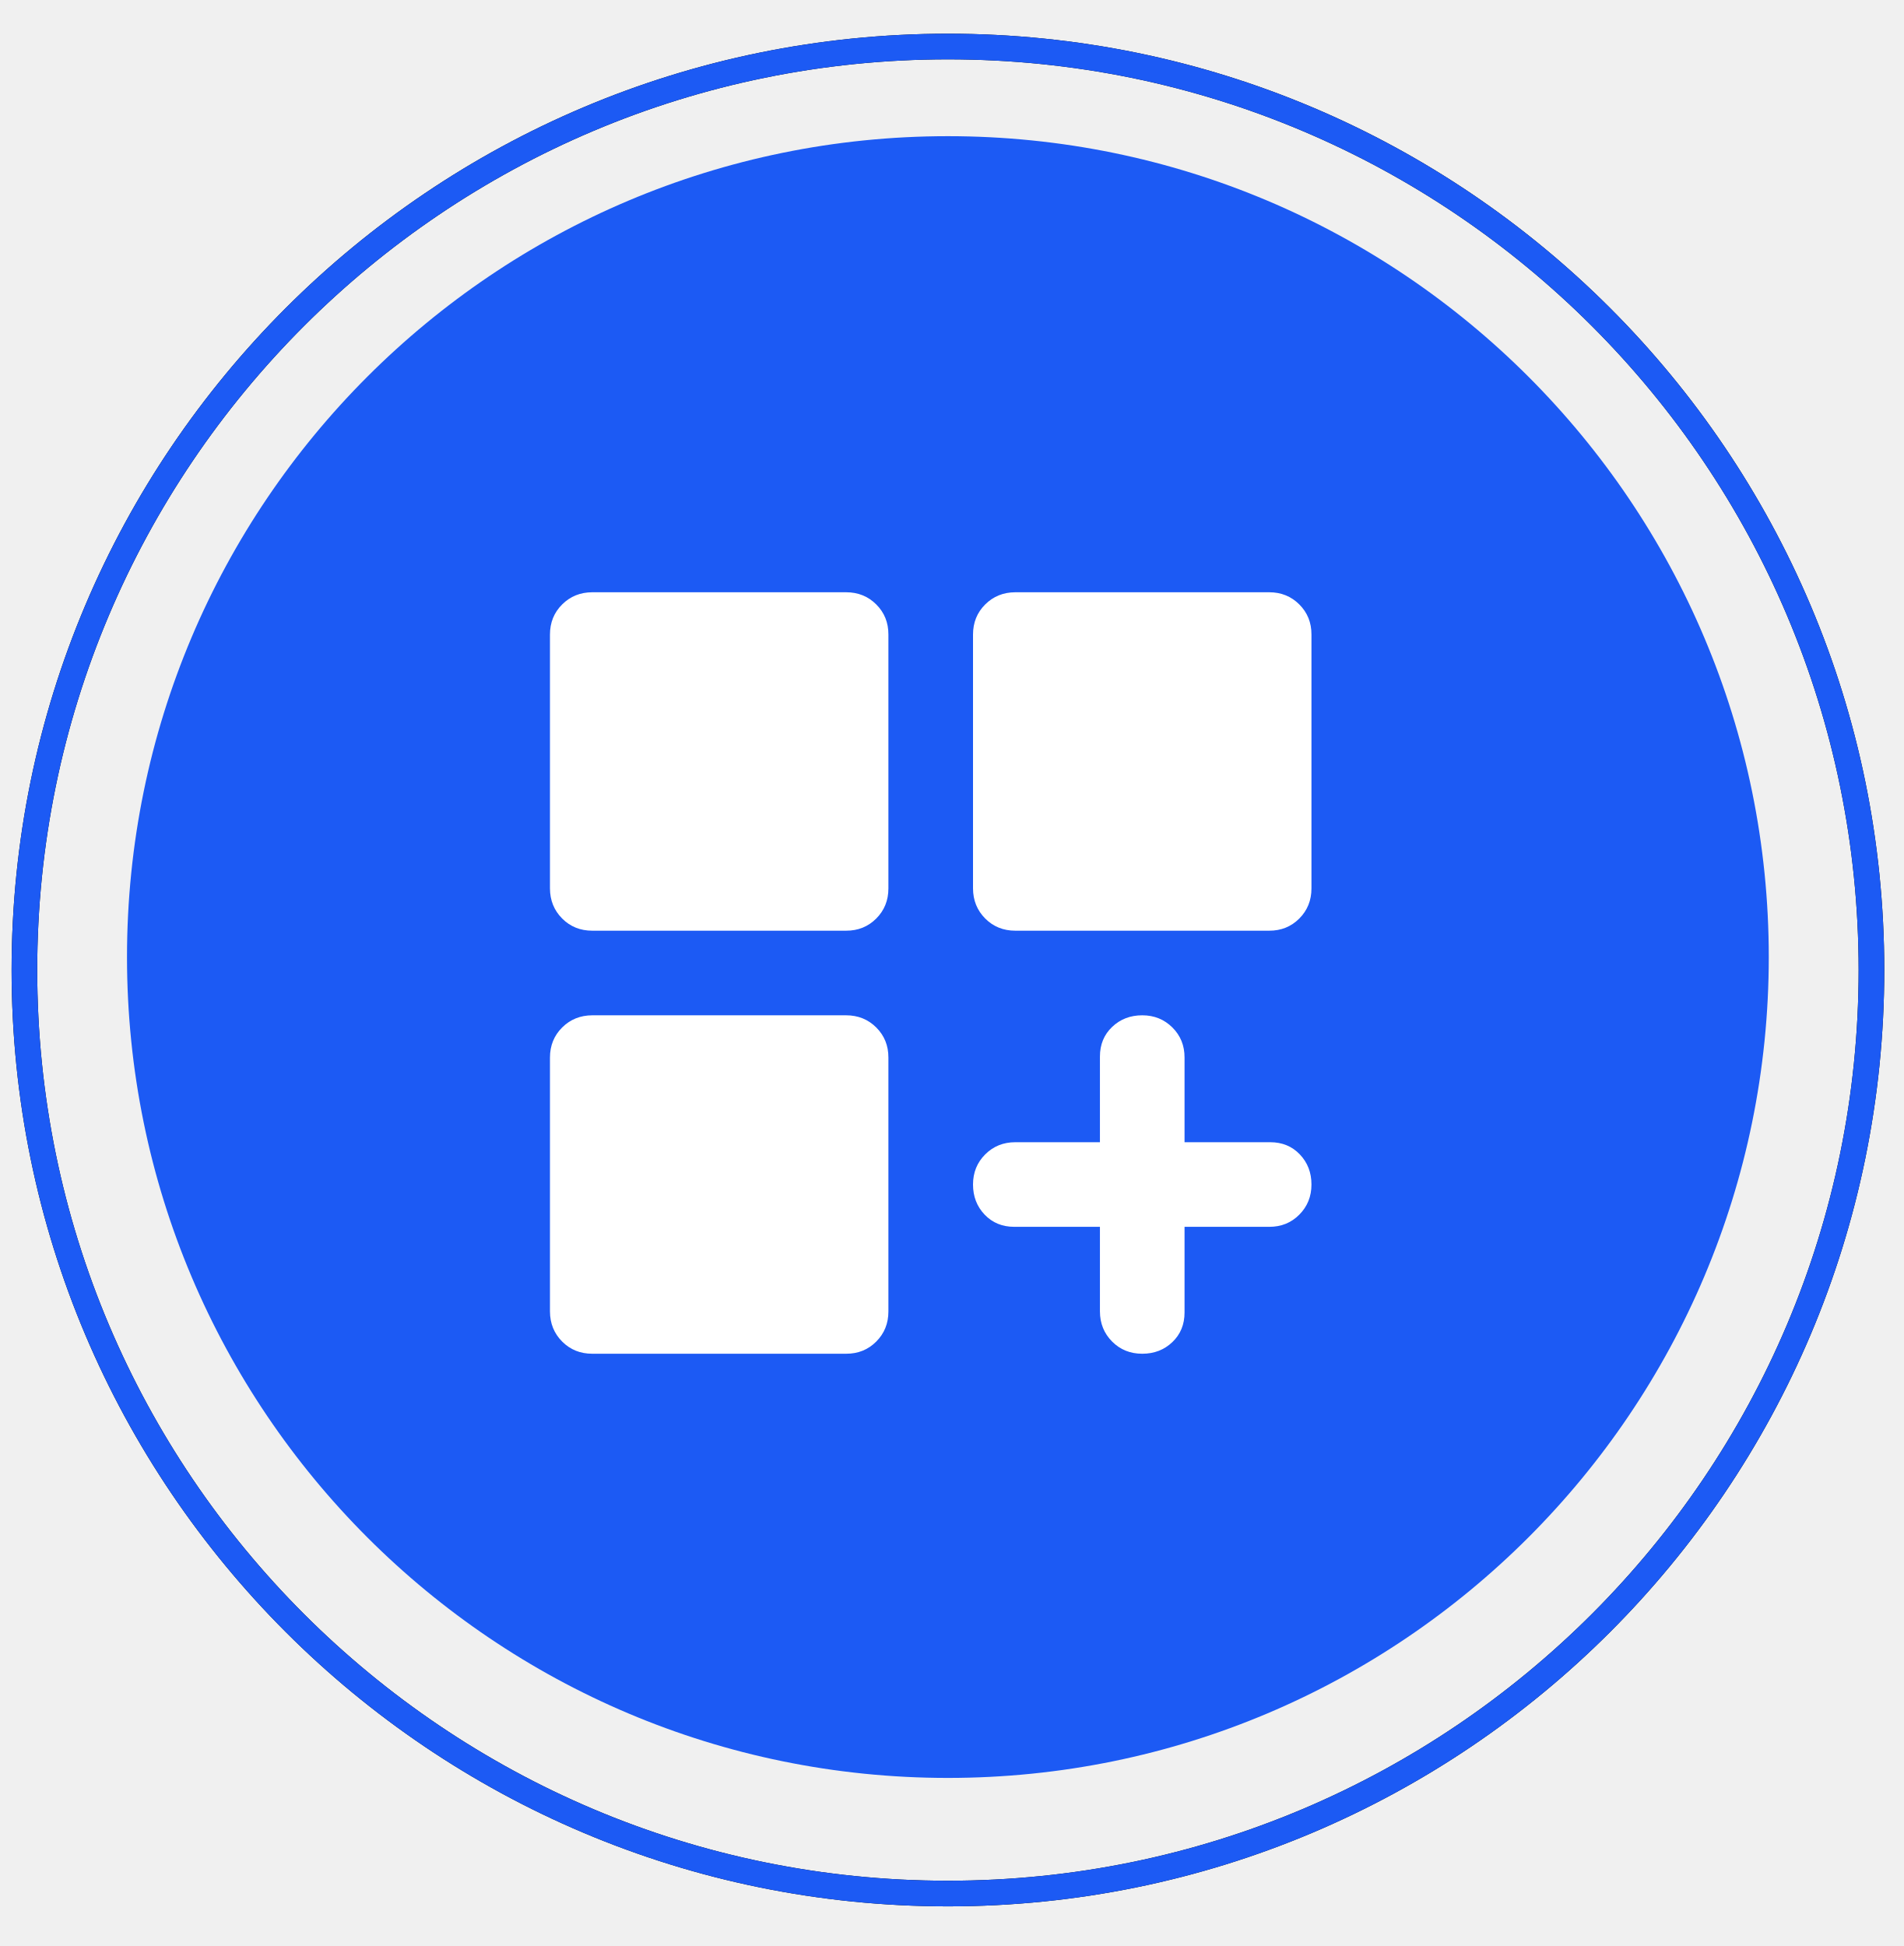
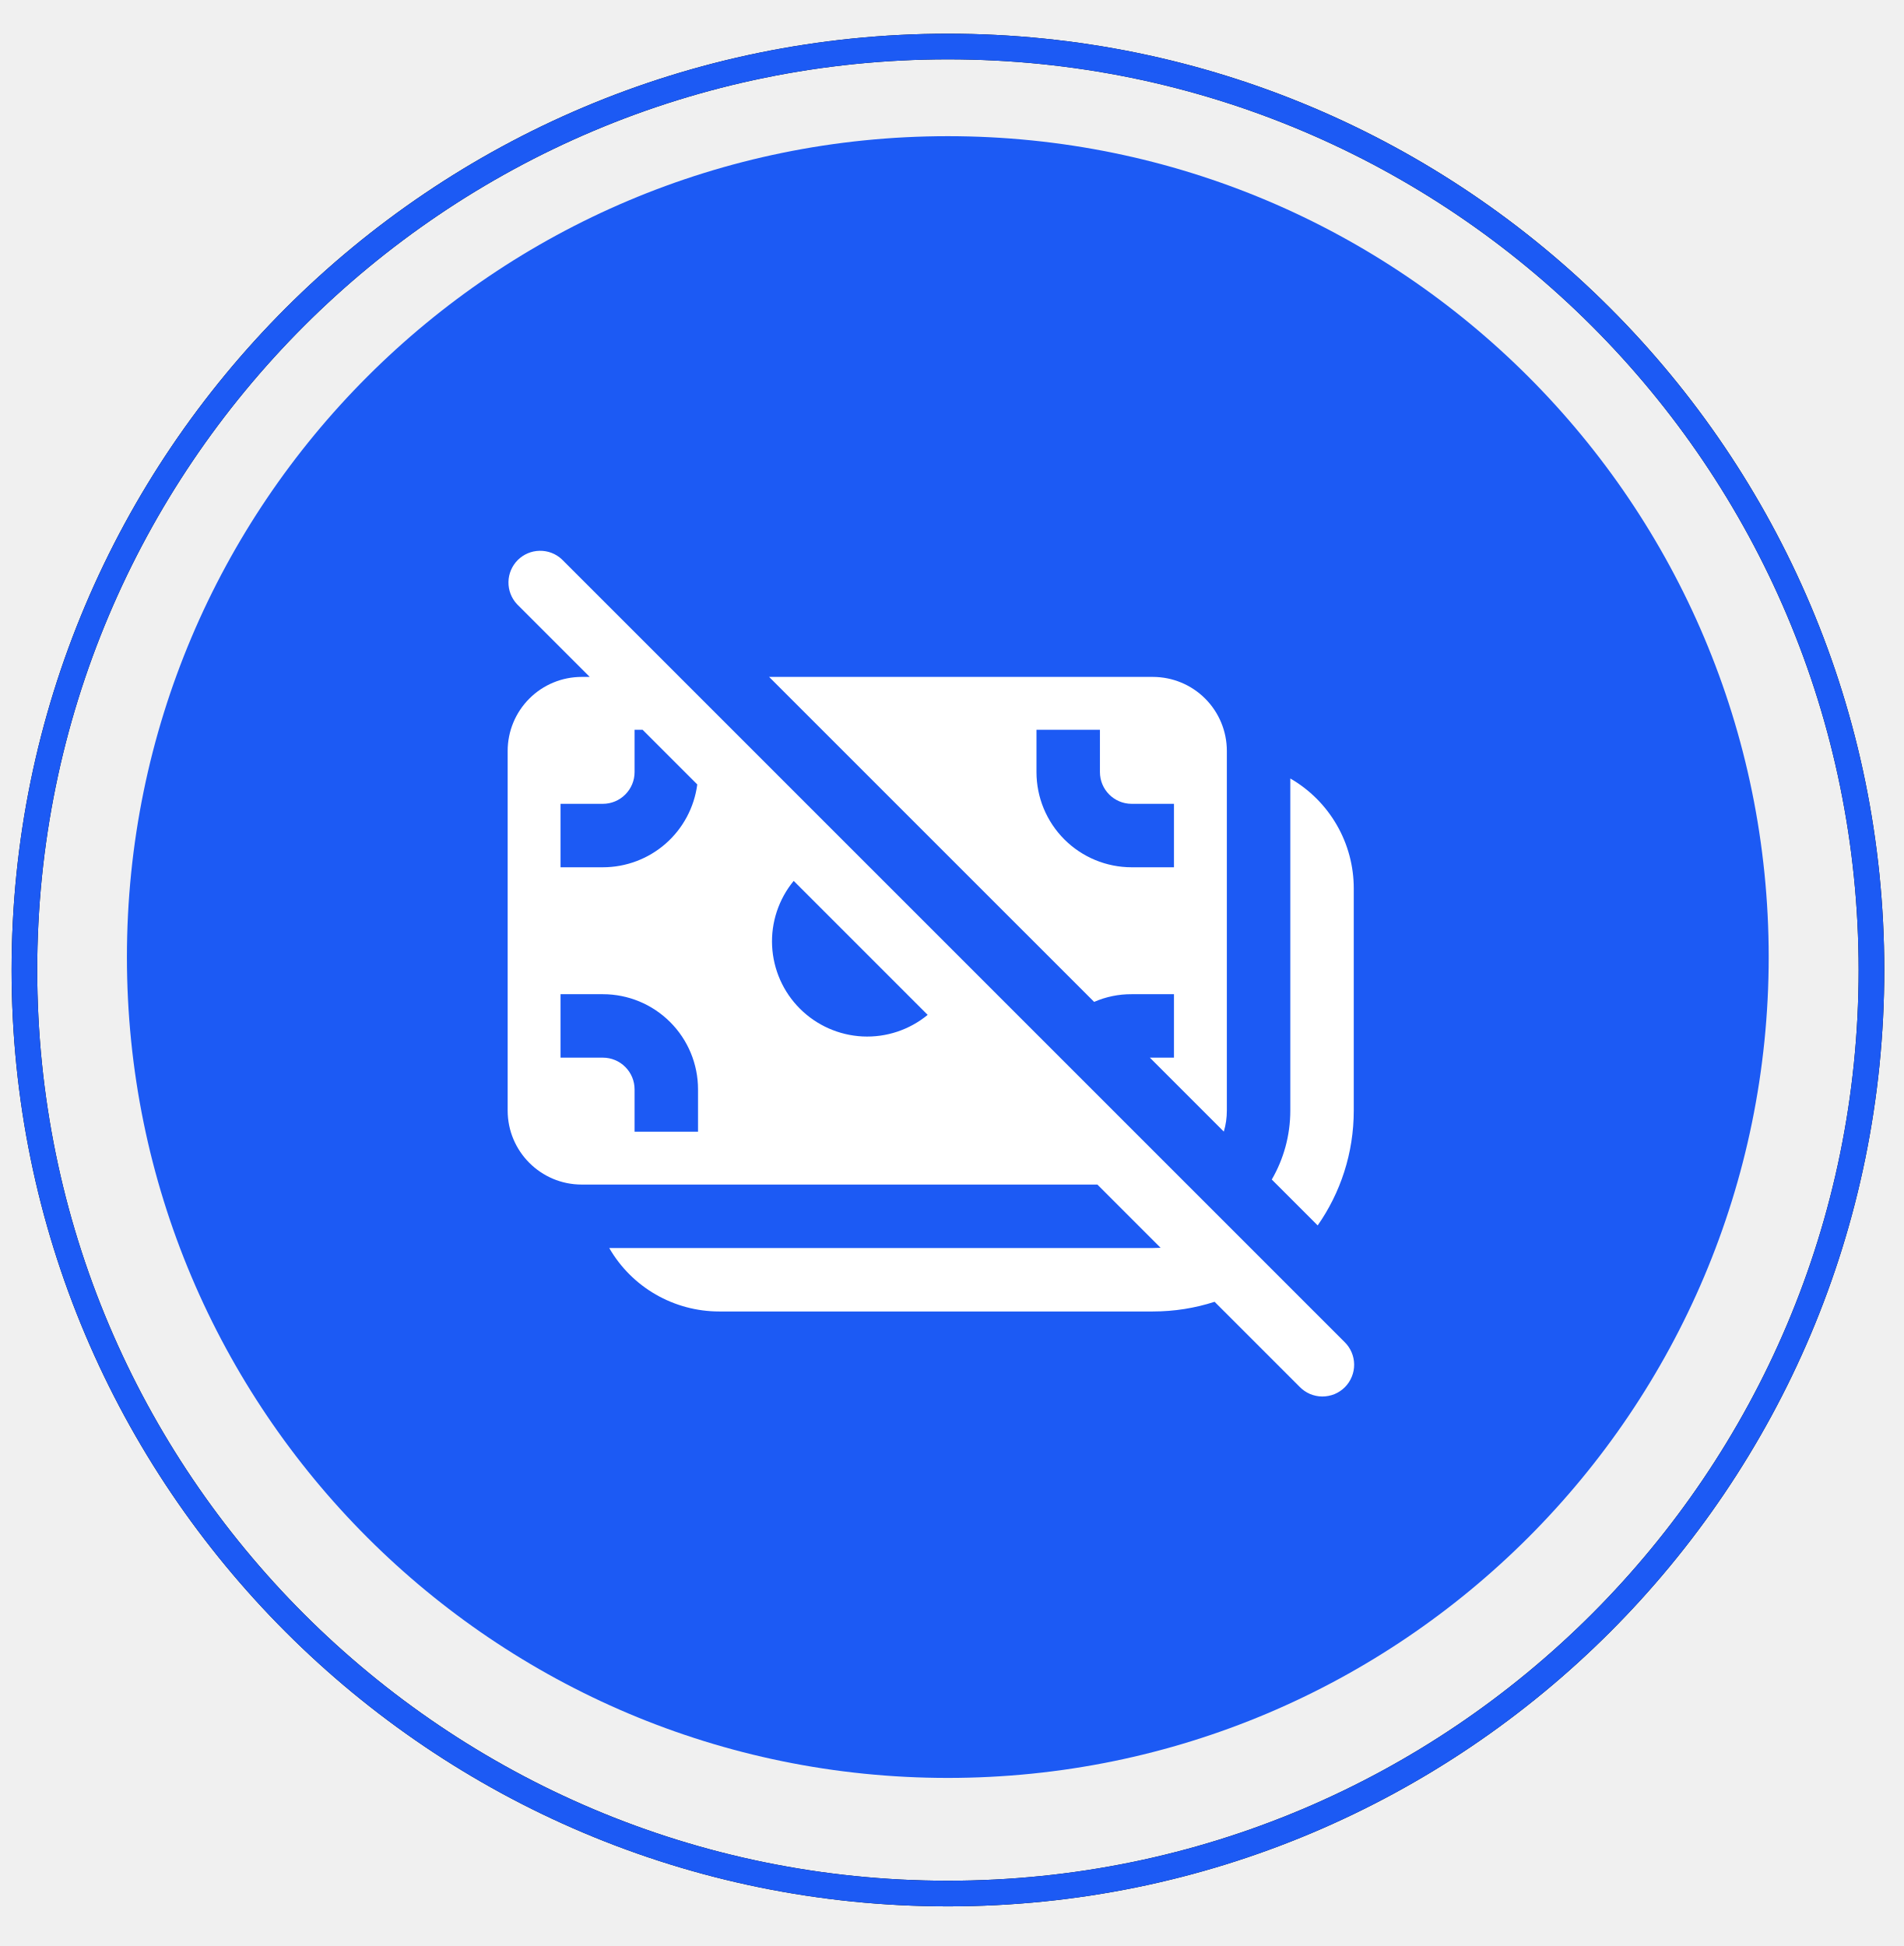
<svg xmlns="http://www.w3.org/2000/svg" width="45" height="46" viewBox="0 0 45 46" fill="none">
-   <circle cx="22.406" cy="22.623" r="19.404" fill="#1C5AF4" />
+   <circle cx="22.404" cy="22.623" r="19.404" fill="#1C5AF4" />
+   <path d="M13.28 13.221C13.138 13.088 12.95 13.016 12.755 13.02C12.561 13.023 12.376 13.102 12.238 13.239C12.101 13.377 12.022 13.562 12.019 13.756C12.015 13.951 12.088 14.139 12.22 14.281L13.94 16.001H13.75C13.286 16.001 12.841 16.185 12.513 16.513C12.184 16.842 12 17.287 12 17.751V26.251C12 27.217 12.784 28.001 13.75 28.001H25.94L27.434 29.496C27.373 29.499 27.311 29.501 27.25 29.501H14.401C14.664 29.957 15.043 30.336 15.499 30.599C15.956 30.862 16.473 31.001 17 31.001H27.25C27.76 31.001 28.25 30.921 28.71 30.772L30.72 32.782C30.789 32.853 30.872 32.91 30.963 32.95C31.055 32.989 31.154 33.01 31.253 33.011C31.353 33.011 31.451 32.992 31.544 32.955C31.636 32.917 31.719 32.861 31.79 32.791C31.86 32.72 31.916 32.636 31.953 32.544C31.991 32.452 32.01 32.353 32.009 32.254C32.008 32.154 31.988 32.056 31.948 31.964C31.909 31.873 31.852 31.79 31.78 31.721L13.28 13.221ZM21.928 23.99C21.496 24.345 20.948 24.527 20.39 24.5C19.831 24.472 19.303 24.238 18.908 23.843C18.512 23.448 18.279 22.92 18.251 22.361C18.224 21.803 18.406 21.255 18.761 20.823L21.928 23.99ZM15.19 17.251L16.482 18.543C16.411 19.084 16.145 19.582 15.735 19.942C15.324 20.302 14.796 20.501 14.25 20.501H13.25V19.001H14.25C14.449 19.001 14.64 18.922 14.78 18.781C14.921 18.64 15 18.45 15 18.251V17.251H15.19ZM14.25 25.001H13.25V23.501H14.25C14.847 23.501 15.419 23.738 15.841 24.16C16.263 24.582 16.5 25.154 16.5 25.751V26.751H15V25.751C15 25.552 14.921 25.361 14.78 25.221C14.64 25.08 14.449 25.001 14.25 25.001ZM27.75 25.001H27.18L28.928 26.749C28.976 26.59 29 26.424 29 26.251V17.751C29 17.287 28.816 16.842 28.487 16.513C28.159 16.185 27.714 16.001 27.25 16.001H18.18L25.863 23.683C26.143 23.561 26.445 23.499 26.75 23.501H27.75V25.001ZM26 17.251V18.251C26 18.665 26.336 19.001 26.75 19.001H27.75V20.501H26.75C26.153 20.501 25.581 20.264 25.159 19.842C24.737 19.42 24.5 18.848 24.5 18.251V17.251H26ZM30.062 27.882L31.147 28.967C31.685 28.197 32 27.261 32 26.251V21.001C32 20.474 31.862 19.956 31.598 19.5C31.335 19.044 30.956 18.665 30.5 18.402V26.251C30.5 26.845 30.34 27.403 30.062 27.882Z" fill="white" />
  <circle cx="22.407" cy="22.93" r="21.83" stroke="black" stroke-width="0.606" />
  <circle cx="22.407" cy="22.93" r="21.83" stroke="#1C5AF4" stroke-width="0.606" />
-   <path d="M14 22C13.717 22 13.479 21.904 13.288 21.712C13.097 21.52 13.001 21.283 13 21V15C13 14.717 13.096 14.479 13.288 14.288C13.48 14.097 13.717 14.001 14 14H20C20.283 14 20.521 14.096 20.713 14.288C20.905 14.48 21.001 14.717 21 15V21C21 21.283 20.904 21.521 20.712 21.713C20.52 21.905 20.283 22.001 20 22H14ZM24 22C23.717 22 23.479 21.904 23.288 21.712C23.097 21.52 23.001 21.283 23 21V15C23 14.717 23.096 14.479 23.288 14.288C23.48 14.097 23.717 14.001 24 14H30C30.283 14 30.521 14.096 30.713 14.288C30.905 14.48 31.001 14.717 31 15V21C31 21.283 30.904 21.521 30.712 21.713C30.52 21.905 30.283 22.001 30 22H24ZM14 32C13.717 32 13.479 31.904 13.288 31.712C13.097 31.52 13.001 31.283 13 31V25C13 24.717 13.096 24.479 13.288 24.288C13.48 24.097 13.717 24.001 14 24H20C20.283 24 20.521 24.096 20.713 24.288C20.905 24.48 21.001 24.717 21 25V31C21 31.283 20.904 31.521 20.712 31.713C20.52 31.905 20.283 32.001 20 32H14ZM27 32C26.717 32 26.479 31.904 26.288 31.712C26.097 31.52 26.001 31.283 26 31V29H23.975C23.692 29 23.458 28.904 23.275 28.712C23.092 28.52 23 28.283 23 28C23 27.717 23.096 27.48 23.288 27.288C23.48 27.096 23.717 27 24 27H26V24.975C26 24.692 26.096 24.458 26.288 24.275C26.48 24.092 26.717 24 27 24C27.283 24 27.52 24.096 27.713 24.288C27.906 24.48 28.001 24.717 28 25V27H30.025C30.308 27 30.542 27.096 30.725 27.288C30.908 27.48 31 27.717 31 28C31 28.283 30.904 28.52 30.712 28.713C30.52 28.906 30.283 29.001 30 29H28V31.025C28 31.308 27.904 31.542 27.712 31.725C27.52 31.908 27.283 32 27 32Z" fill="white" />
</svg>
